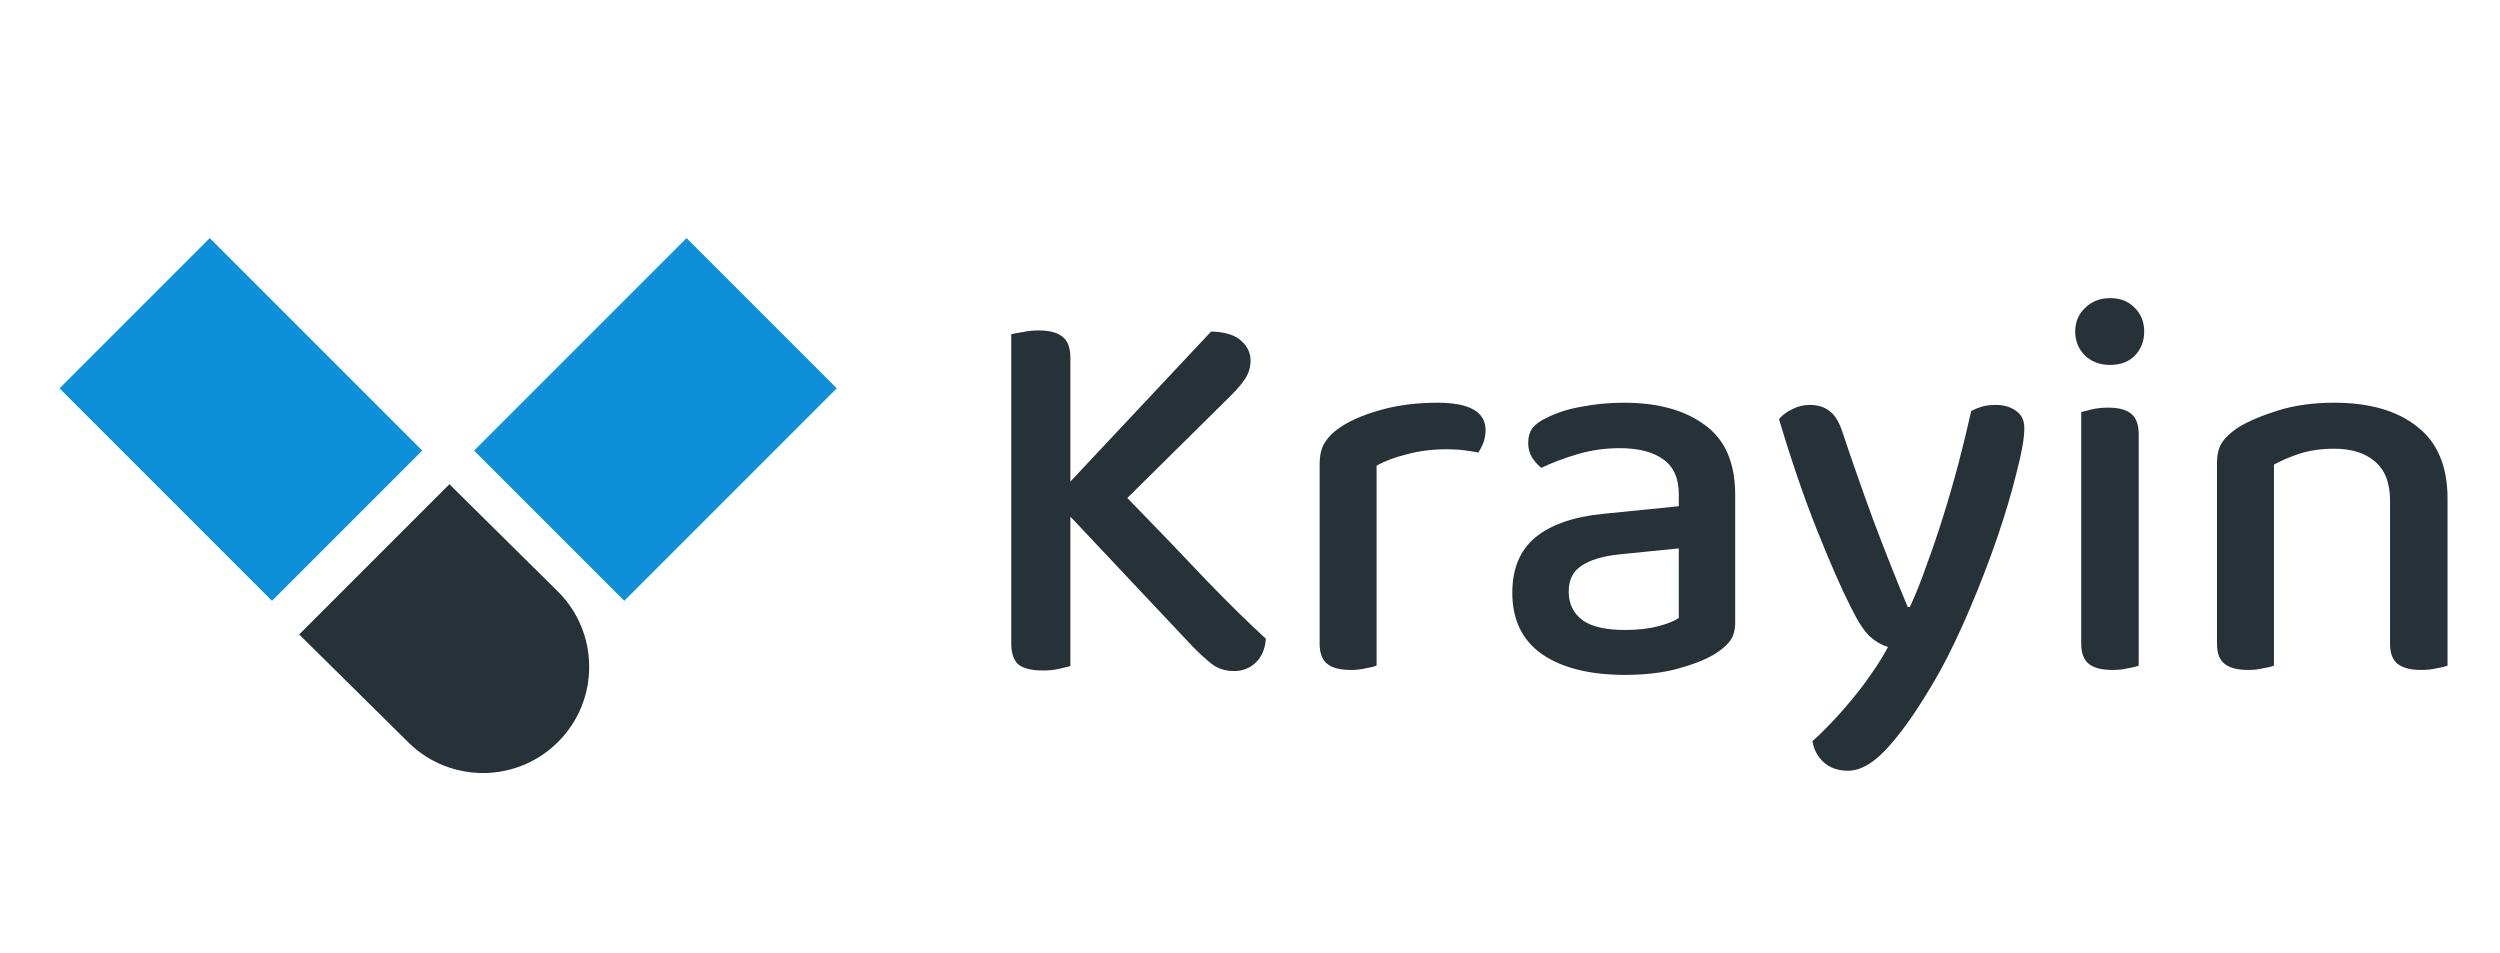
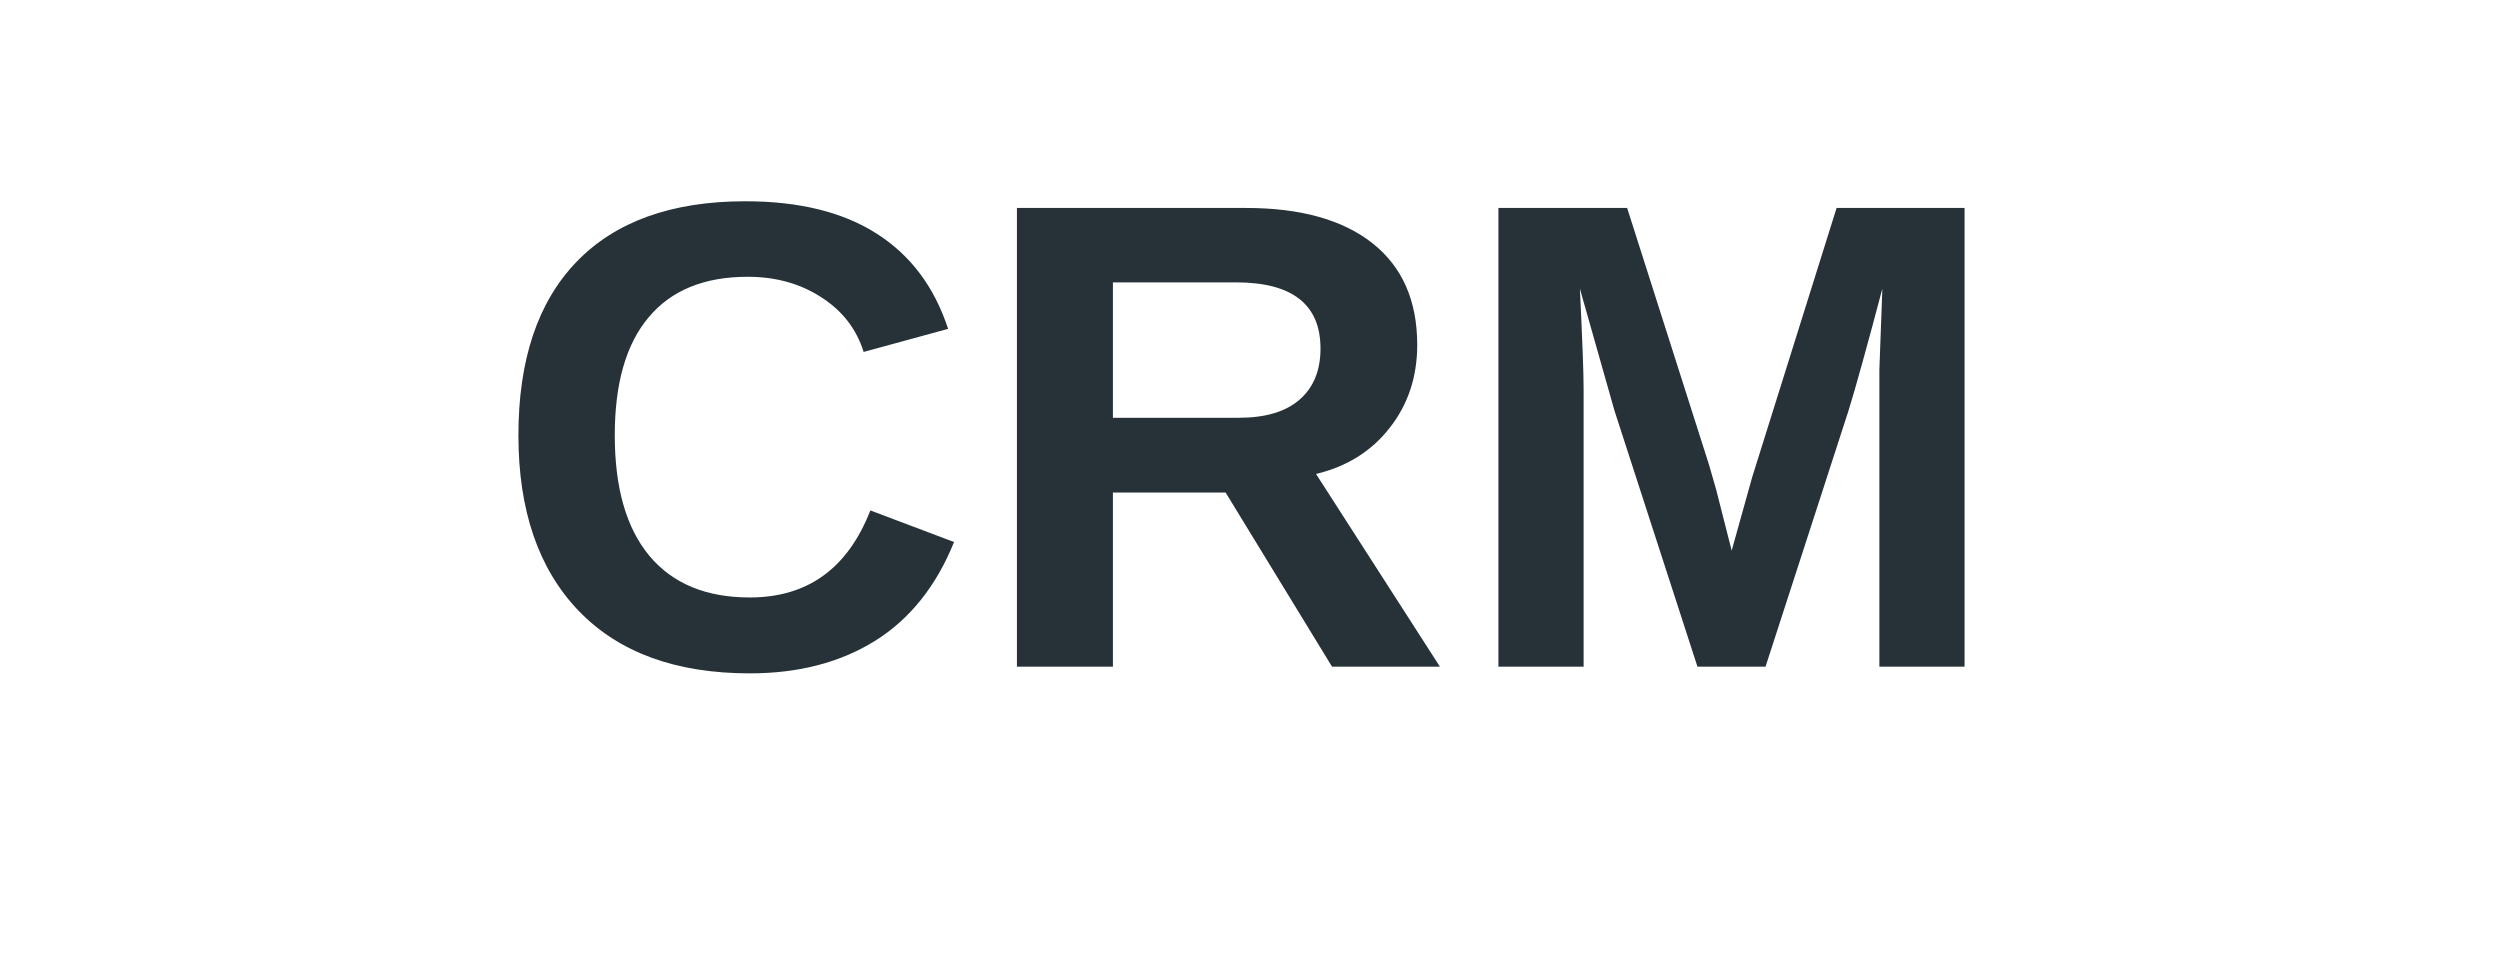
<svg xmlns="http://www.w3.org/2000/svg" width="105" height="40" viewBox="0 0 105 40" fill="none">
-   <path d="M2.5 16.31L11.424 25.234L17.734 18.924L8.81 10L2.5 16.31Z" fill="#0E90D9" />
-   <path d="M35.145 16.31L26.221 25.234L19.911 18.924L28.835 10L35.145 16.31Z" fill="#0E90D9" />
-   <path d="M12.566 26.648L17.19 31.219C18.941 32.906 21.721 32.88 23.44 31.16C25.205 29.395 25.178 26.525 23.38 24.793L18.876 20.338L12.566 26.648Z" fill="#263238" />
-   <path d="M44.956 21.698V27.977C44.833 28.008 44.672 28.046 44.473 28.092C44.273 28.138 44.051 28.161 43.806 28.161C43.33 28.161 42.985 28.077 42.771 27.908C42.571 27.724 42.472 27.425 42.472 27.011V14.039C42.594 14.008 42.755 13.978 42.955 13.947C43.169 13.901 43.392 13.878 43.622 13.878C44.066 13.878 44.396 13.962 44.611 14.131C44.841 14.3 44.956 14.599 44.956 15.028V20.226L50.867 13.924C51.449 13.939 51.871 14.07 52.132 14.315C52.392 14.545 52.523 14.821 52.523 15.143C52.523 15.404 52.454 15.649 52.316 15.879C52.178 16.094 51.978 16.331 51.718 16.592L47.348 20.916C48.62 22.219 49.732 23.377 50.683 24.389C51.649 25.386 52.477 26.198 53.167 26.827C53.136 27.256 52.99 27.594 52.73 27.839C52.484 28.069 52.185 28.184 51.833 28.184C51.465 28.184 51.15 28.084 50.89 27.885C50.644 27.686 50.391 27.456 50.131 27.195L44.956 21.698ZM57.817 27.954C57.709 28 57.556 28.038 57.357 28.069C57.173 28.115 56.966 28.138 56.736 28.138C56.291 28.138 55.961 28.054 55.747 27.885C55.532 27.716 55.425 27.433 55.425 27.034V19.49C55.425 19.107 55.501 18.8 55.655 18.57C55.808 18.325 56.053 18.095 56.391 17.88C56.835 17.604 57.403 17.374 58.093 17.19C58.783 17.006 59.542 16.914 60.37 16.914C61.719 16.914 62.394 17.297 62.394 18.064C62.394 18.248 62.363 18.424 62.302 18.593C62.24 18.746 62.171 18.884 62.095 19.007C61.941 18.976 61.75 18.946 61.52 18.915C61.29 18.884 61.044 18.869 60.784 18.869C60.17 18.869 59.611 18.938 59.105 19.076C58.599 19.199 58.169 19.36 57.817 19.559V27.954ZM68.255 26.459C68.791 26.459 69.259 26.405 69.658 26.298C70.056 26.191 70.34 26.076 70.509 25.953V23.032L68.002 23.285C67.296 23.362 66.767 23.523 66.415 23.768C66.062 23.998 65.886 24.358 65.886 24.849C65.886 25.355 66.078 25.754 66.461 26.045C66.844 26.321 67.442 26.459 68.255 26.459ZM68.209 16.914C69.635 16.914 70.769 17.228 71.613 17.857C72.456 18.47 72.878 19.444 72.878 20.778V26.137C72.878 26.49 72.793 26.766 72.625 26.965C72.472 27.149 72.257 27.325 71.981 27.494C71.582 27.724 71.069 27.923 70.44 28.092C69.811 28.261 69.083 28.345 68.255 28.345C66.767 28.345 65.602 28.054 64.759 27.471C63.931 26.888 63.517 26.03 63.517 24.895C63.517 23.883 63.839 23.109 64.483 22.572C65.142 22.035 66.085 21.706 67.312 21.583L70.509 21.261V20.755C70.509 20.08 70.287 19.59 69.842 19.283C69.412 18.976 68.807 18.823 68.025 18.823C67.412 18.823 66.821 18.907 66.254 19.076C65.686 19.245 65.18 19.436 64.736 19.651C64.582 19.528 64.452 19.383 64.345 19.214C64.237 19.03 64.184 18.831 64.184 18.616C64.184 18.355 64.245 18.141 64.368 17.972C64.506 17.803 64.713 17.658 64.989 17.535C65.418 17.32 65.909 17.167 66.461 17.075C67.013 16.968 67.596 16.914 68.209 16.914ZM77.731 25.493C77.348 24.742 76.88 23.676 76.328 22.296C75.776 20.916 75.24 19.352 74.718 17.604C74.856 17.435 75.04 17.297 75.27 17.19C75.5 17.067 75.746 17.006 76.006 17.006C76.344 17.006 76.62 17.09 76.834 17.259C77.049 17.412 77.225 17.688 77.363 18.087C77.777 19.329 78.207 20.556 78.651 21.767C79.096 22.963 79.587 24.205 80.123 25.493H80.215C80.445 25.002 80.675 24.427 80.905 23.768C81.151 23.109 81.388 22.411 81.618 21.675C81.848 20.939 82.063 20.195 82.262 19.444C82.462 18.677 82.638 17.949 82.791 17.259C82.945 17.182 83.098 17.121 83.251 17.075C83.42 17.029 83.612 17.006 83.826 17.006C84.164 17.006 84.447 17.09 84.677 17.259C84.907 17.412 85.022 17.658 85.022 17.995C85.022 18.394 84.915 19.007 84.7 19.835C84.501 20.648 84.233 21.552 83.895 22.549C83.558 23.53 83.175 24.527 82.745 25.539C82.316 26.551 81.887 27.448 81.457 28.23C80.691 29.579 79.993 30.607 79.364 31.312C78.751 32.017 78.168 32.37 77.616 32.37C77.187 32.37 76.842 32.247 76.581 32.002C76.336 31.772 76.183 31.481 76.121 31.128C76.367 30.913 76.635 30.653 76.926 30.346C77.218 30.039 77.509 29.71 77.8 29.357C78.092 29.004 78.368 28.636 78.628 28.253C78.889 27.885 79.111 27.525 79.295 27.172C79.035 27.095 78.782 26.95 78.536 26.735C78.291 26.505 78.023 26.091 77.731 25.493ZM89.826 27.954C89.719 28 89.566 28.038 89.366 28.069C89.182 28.115 88.968 28.138 88.722 28.138C88.278 28.138 87.948 28.054 87.733 27.885C87.519 27.716 87.411 27.433 87.411 27.034V17.305C87.534 17.274 87.687 17.236 87.871 17.19C88.07 17.144 88.293 17.121 88.538 17.121C88.983 17.121 89.305 17.205 89.504 17.374C89.719 17.543 89.826 17.834 89.826 18.248V27.954ZM87.158 13.924C87.158 13.525 87.296 13.196 87.572 12.935C87.848 12.659 88.201 12.521 88.63 12.521C89.059 12.521 89.404 12.659 89.665 12.935C89.926 13.196 90.056 13.525 90.056 13.924C90.056 14.323 89.926 14.66 89.665 14.936C89.404 15.197 89.059 15.327 88.63 15.327C88.201 15.327 87.848 15.197 87.572 14.936C87.296 14.66 87.158 14.323 87.158 13.924ZM100.382 21.031C100.382 20.28 100.167 19.728 99.738 19.375C99.324 19.022 98.757 18.846 98.036 18.846C97.499 18.846 97.016 18.915 96.587 19.053C96.173 19.191 95.813 19.344 95.506 19.513V27.954C95.399 28 95.245 28.038 95.046 28.069C94.862 28.115 94.655 28.138 94.425 28.138C93.98 28.138 93.651 28.054 93.436 27.885C93.221 27.716 93.114 27.433 93.114 27.034V19.444C93.114 19.091 93.183 18.808 93.321 18.593C93.459 18.378 93.689 18.164 94.011 17.949C94.44 17.688 95 17.451 95.69 17.236C96.38 17.021 97.162 16.914 98.036 16.914C99.523 16.914 100.689 17.251 101.532 17.926C102.375 18.585 102.797 19.59 102.797 20.939V27.954C102.69 28 102.536 28.038 102.337 28.069C102.138 28.115 101.923 28.138 101.693 28.138C101.248 28.138 100.919 28.054 100.704 27.885C100.489 27.716 100.382 27.433 100.382 27.034V21.031Z" fill="#263238" />
+   <text x="52.5" y="28" font-family="Poppins, Arial, sans-serif" font-size="28" font-weight="700" fill="#263238" text-anchor="middle">CRM</text>
</svg>
